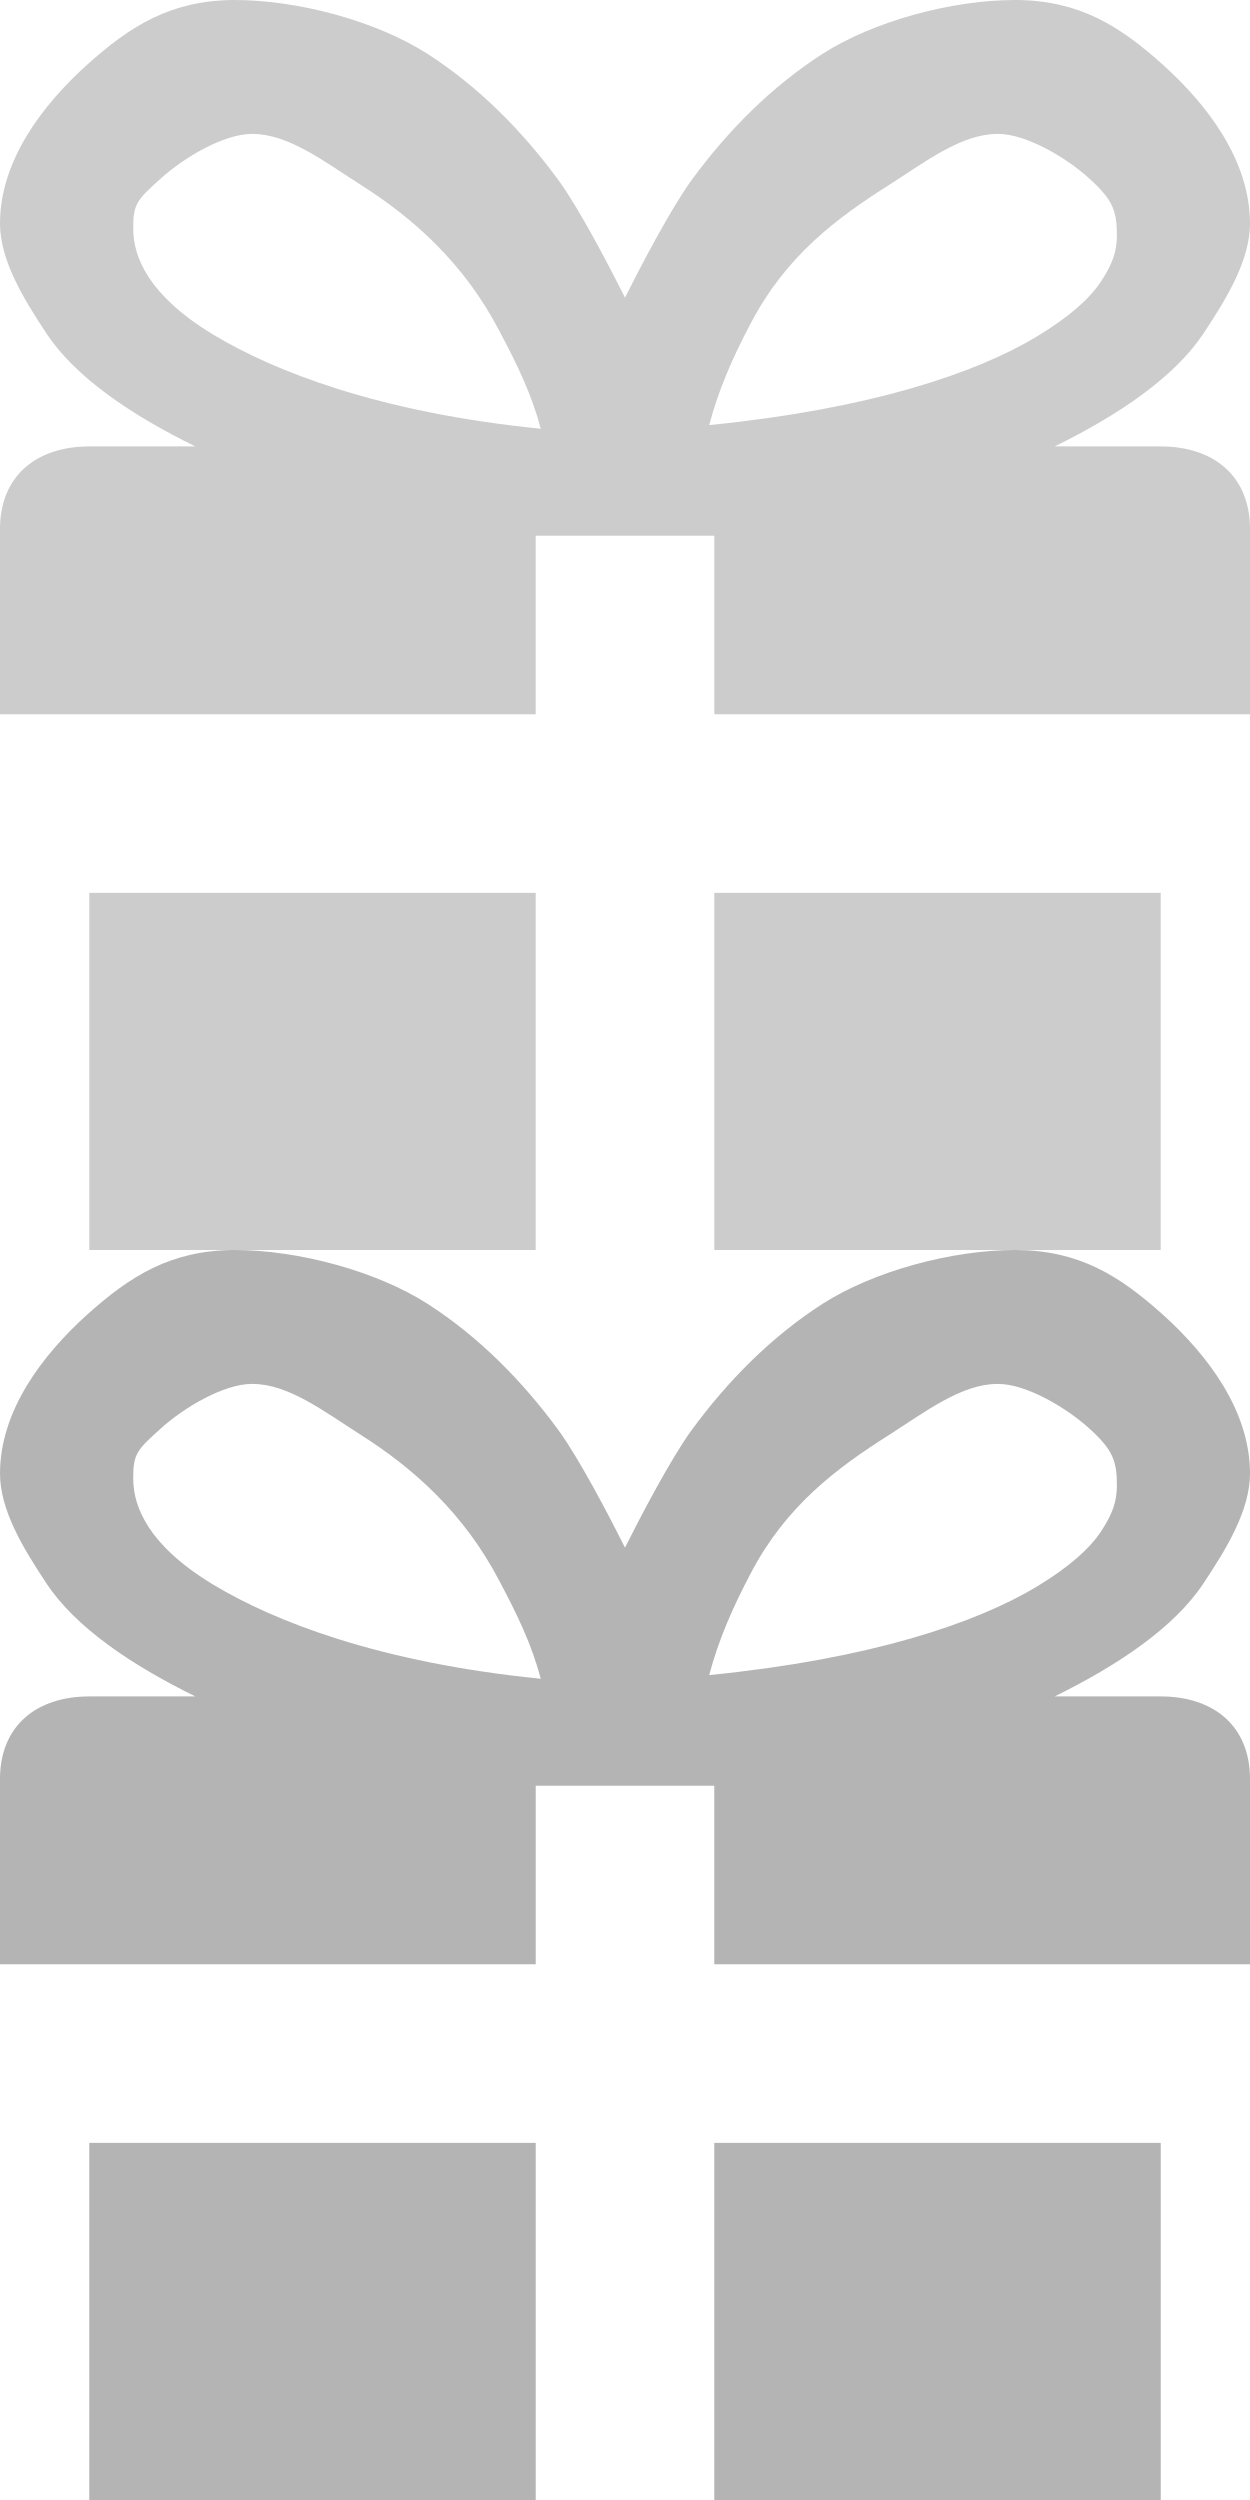
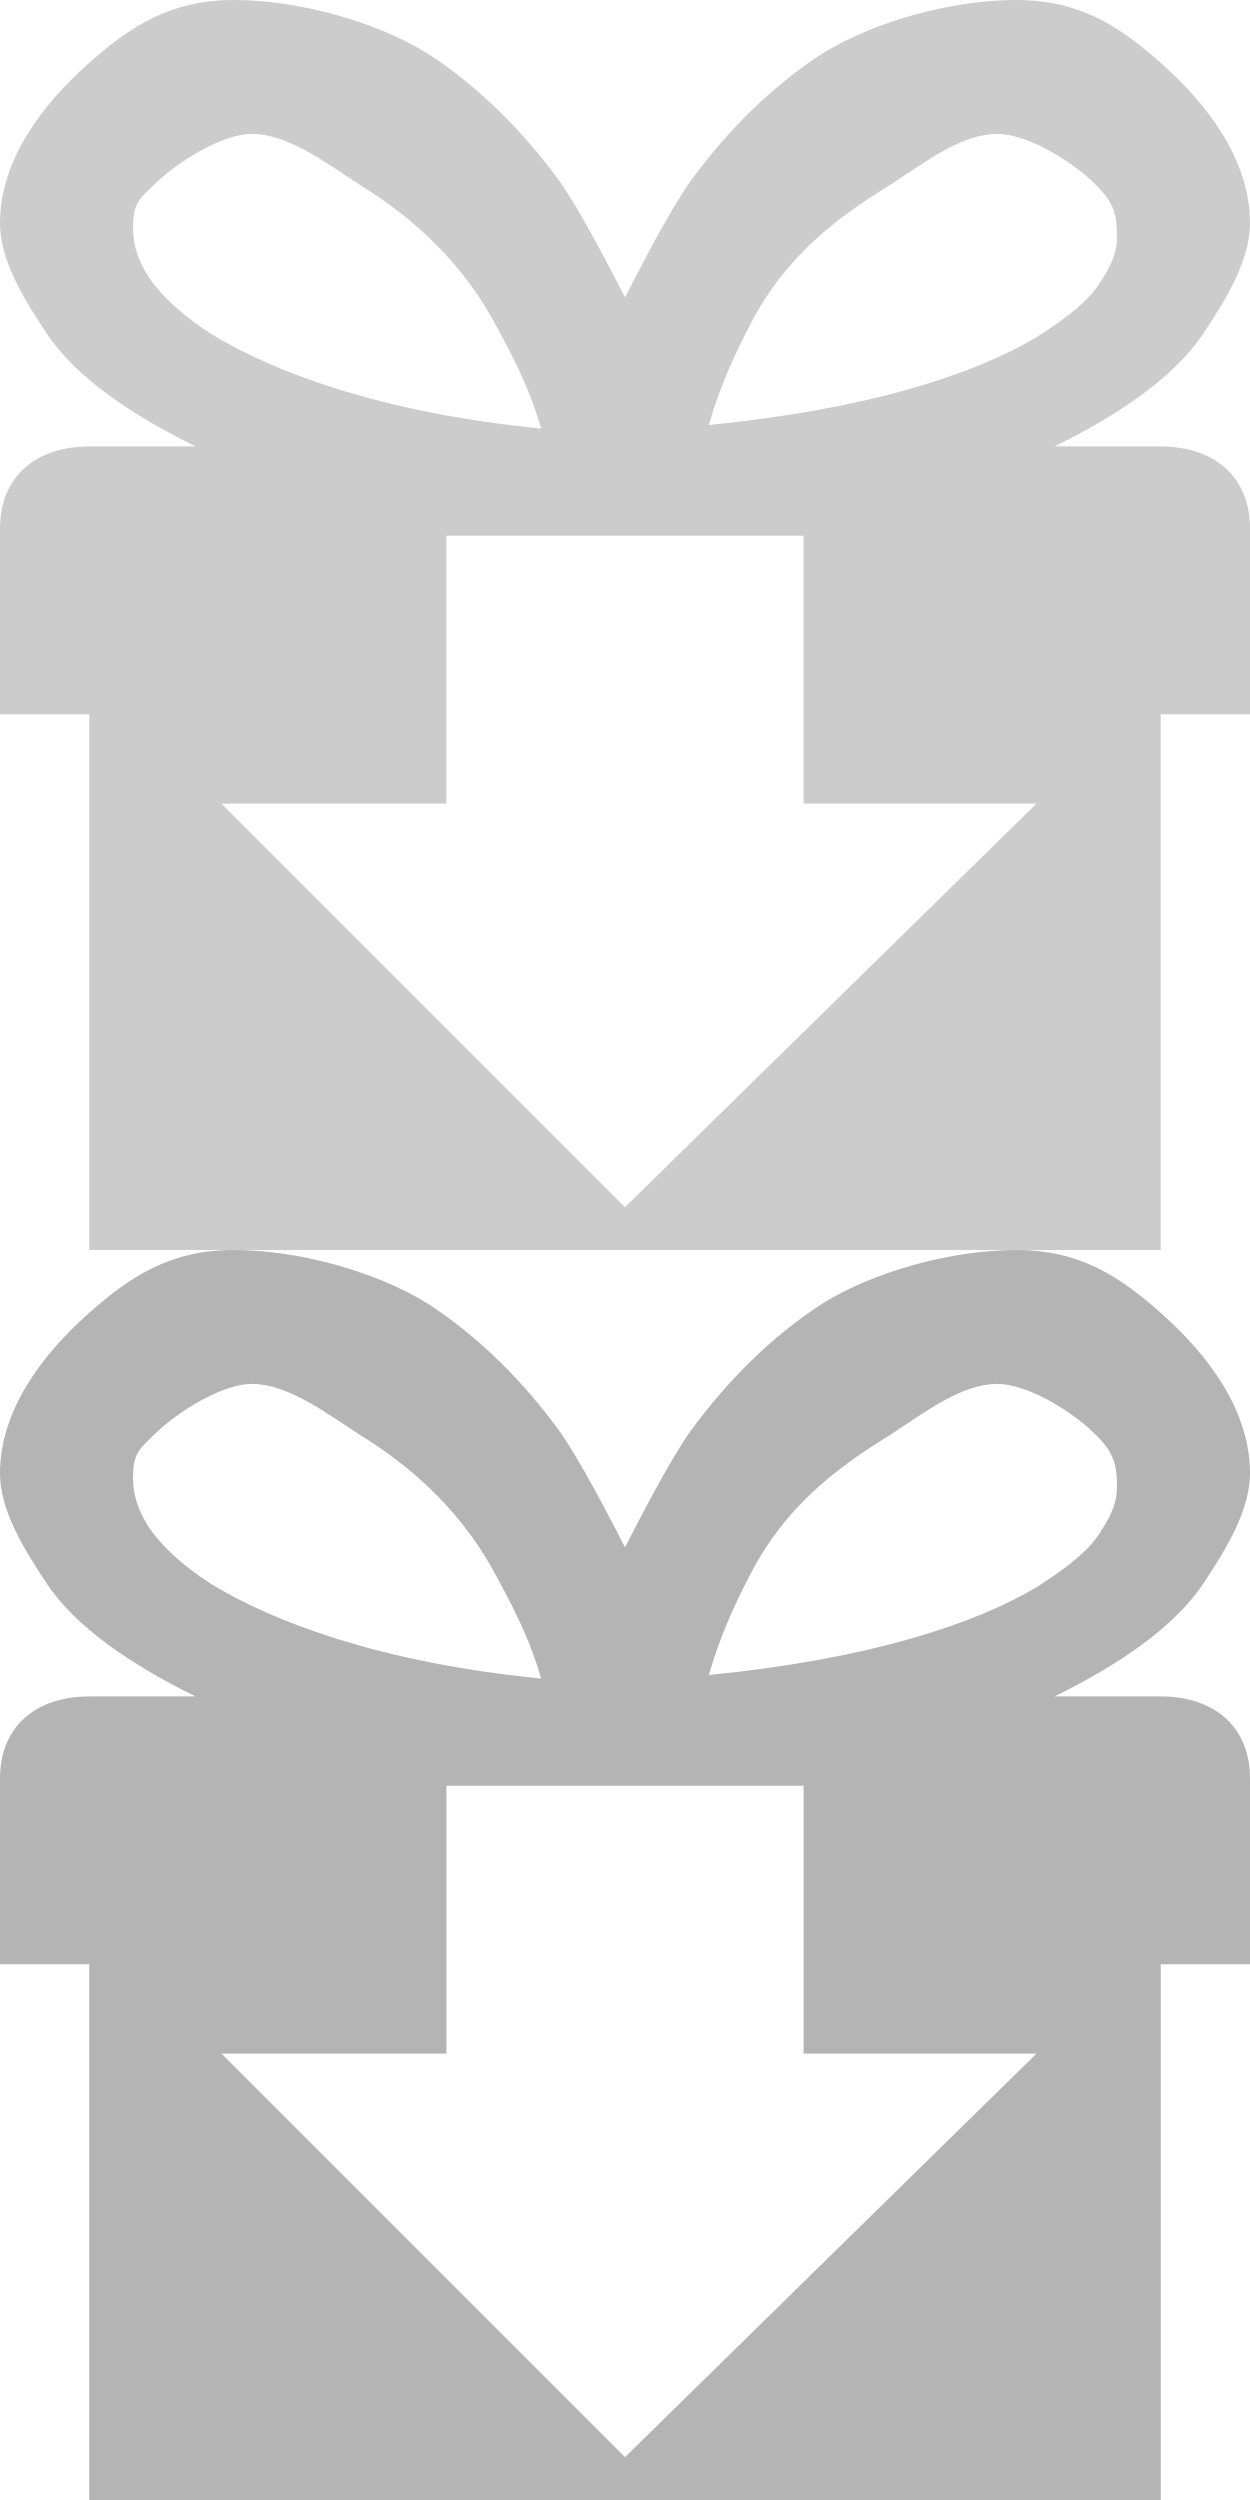
- <svg xmlns="http://www.w3.org/2000/svg" version="1.1" id="Layer_1" x="0px" y="0px" width="14px" height="28px" viewBox="0 0 14 28" enable-background="new 0 0 14 28" xml:space="preserve">
-   <g>
-     <path id="present" fill="#CCCCCC" d="M1,10h5v4H1V10z M8,10h5v4H8V10z M13,5h-1.188c0.711-0.349,1.342-0.773,1.668-1.267   c0.259-0.39,0.521-0.82,0.52-1.233c-0.002-0.707-0.48-1.327-0.969-1.769C12.54,0.289,12.089,0.004,11.375,0   c-0.719,0-1.59,0.237-2.161,0.602C8.641,0.97,8.15,1.464,7.743,2.021C7.512,2.34,7.176,2.982,7,3.333   C6.824,2.982,6.489,2.34,6.257,2.021C5.849,1.464,5.359,0.97,4.786,0.602C4.215,0.237,3.344,0,2.625,0   C1.911,0.004,1.46,0.289,0.969,0.731C0.481,1.173,0.002,1.793,0,2.5c-0.001,0.413,0.261,0.843,0.519,1.233   C0.845,4.227,1.475,4.651,2.188,5H1C0.408,5,0,5.33,0,5.925V8h6V6h2v2h6V5.925C14,5.33,13.592,5,13,5z M2.385,3.746   C2.02,3.525,1.796,3.304,1.666,3.106c-0.129-0.2-0.172-0.374-0.174-0.544C1.49,2.278,1.539,2.236,1.8,2   c0.257-0.234,0.706-0.5,1.02-0.5h0.008c0.403,0,0.806,0.311,1.206,0.566C4.633,2.445,5.198,2.95,5.592,3.705   c0.202,0.38,0.359,0.703,0.465,1.097C4.242,4.621,3.064,4.156,2.385,3.746z M7.943,4.761c0.104-0.394,0.263-0.758,0.465-1.139   c0.394-0.755,0.959-1.177,1.558-1.556C10.366,1.81,10.77,1.5,11.172,1.5h0.008c0.314,0,0.764,0.266,1.021,0.5   c0.261,0.236,0.31,0.361,0.308,0.645c-0.002,0.171-0.045,0.303-0.174,0.502c-0.13,0.198-0.354,0.398-0.719,0.62   C10.936,4.177,9.758,4.58,7.943,4.761z" />
-   </g>
-   <g>
-     <path id="present_1_" fill="#B4B4B4" d="M1,24h5v4H1V24z M8,24h5v4H8V24z M13,19h-1.188c0.711-0.35,1.342-0.773,1.668-1.268   c0.259-0.39,0.521-0.819,0.52-1.232c-0.002-0.707-0.48-1.327-0.969-1.77c-0.491-0.441-0.942-0.727-1.656-0.73   c-0.719,0-1.59,0.237-2.161,0.602c-0.573,0.368-1.063,0.862-1.471,1.42C7.512,16.34,7.176,16.982,7,17.333   c-0.176-0.351-0.511-0.993-0.743-1.312c-0.408-0.558-0.898-1.052-1.471-1.42C4.215,14.237,3.344,14,2.625,14   c-0.714,0.004-1.165,0.289-1.656,0.73C0.481,15.173,0.002,15.793,0,16.5c-0.001,0.413,0.261,0.843,0.519,1.232   C0.845,18.227,1.475,18.65,2.188,19H1c-0.592,0-1,0.33-1,0.925V22h6v-2h2v2h6v-2.075C14,19.33,13.592,19,13,19z M2.385,17.746   c-0.365-0.221-0.589-0.441-0.719-0.641c-0.129-0.199-0.172-0.373-0.174-0.543C1.49,16.277,1.539,16.236,1.8,16   c0.257-0.234,0.706-0.5,1.02-0.5h0.008c0.403,0,0.806,0.311,1.206,0.566c0.599,0.379,1.164,0.884,1.558,1.639   c0.202,0.38,0.359,0.703,0.465,1.097C4.242,18.621,3.064,18.156,2.385,17.746z M7.943,18.761c0.104-0.394,0.263-0.758,0.465-1.139   c0.394-0.755,0.959-1.177,1.558-1.556c0.4-0.256,0.804-0.566,1.206-0.566h0.008c0.314,0,0.764,0.266,1.021,0.5   c0.261,0.236,0.31,0.361,0.308,0.645c-0.002,0.172-0.045,0.304-0.174,0.502c-0.13,0.198-0.354,0.398-0.719,0.621   C10.936,18.177,9.758,18.58,7.943,18.761z" />
-   </g>
+ <svg xmlns="http://www.w3.org/2000/svg" xmlns:xlink="http://www.w3.org/1999/xlink" version="1.1" width="14px" height="28px">
+   <defs>
+     <path id="gift" d="M7.939,4.76C8.05,4.37,8.21,4,8.41,3.62C8.8,2.87,9.37,2.44,9.971,2.07C10.37,1.81,10.77,1.5,11.17,1.5c0.32,0,0.77,0.27,1.03,0.5c0.26,0.24,0.31,0.36,0.31,0.65c0,0.17-0.05,0.3-0.18,0.5c-0.12,0.2-0.35,0.39-0.71,0.62C10.939,4.18,9.76,4.58,7.939,4.76z M2.38,3.75C2.02,3.52,1.8,3.3,1.67,3.11c-0.13-0.2-0.18-0.38-0.18-0.55C1.49,2.28,1.54,2.24,1.8,2c0.26-0.23,0.71-0.5,1.02-0.5c0.4,0,0.81,0.31,1.21,0.57c0.6,0.37,1.17,0.88,1.56,1.64c0.2,0.37,0.36,0.7,0.471,1.09C4.24,4.62,3.06,4.16,2.38,3.75z M13,5h-1.189c0.709-0.35,1.34-0.77,1.67-1.27C13.74,3.34,14,2.91,14,2.5c0-0.71-0.48-1.33-0.971-1.77C12.54,0.29,12.09,0,11.38,0c-0.72,0-1.59,0.24-2.17,0.6C8.641,0.97,8.15,1.46,7.74,2.02C7.51,2.34,7.18,2.98,7,3.33C6.82,2.98,6.49,2.34,6.26,2.02C5.85,1.46,5.36,0.97,4.79,0.6C4.21,0.24,3.34,0,2.62,0C1.91,0,1.46,0.29,0.97,0.73C0.48,1.17,0,1.79,0,2.5c0,0.41,0.26,0.84,0.52,1.23C0.85,4.23,1.48,4.65,2.19,5H1C0.41,5,0,5.33,0,5.92V8h1v6h12V8h1V5.92C14,5.33,13.59,5,13,5z M5,6h4v3h2.609L7,13.52L2.48,9H5V6z" />
+   </defs>
+   <use xlink:href="#gift" fill="#CCCCCC" x="0" y="0" />
+   <use xlink:href="#gift" fill="#B4B4B4" x="0" y="14px" />
</svg>
